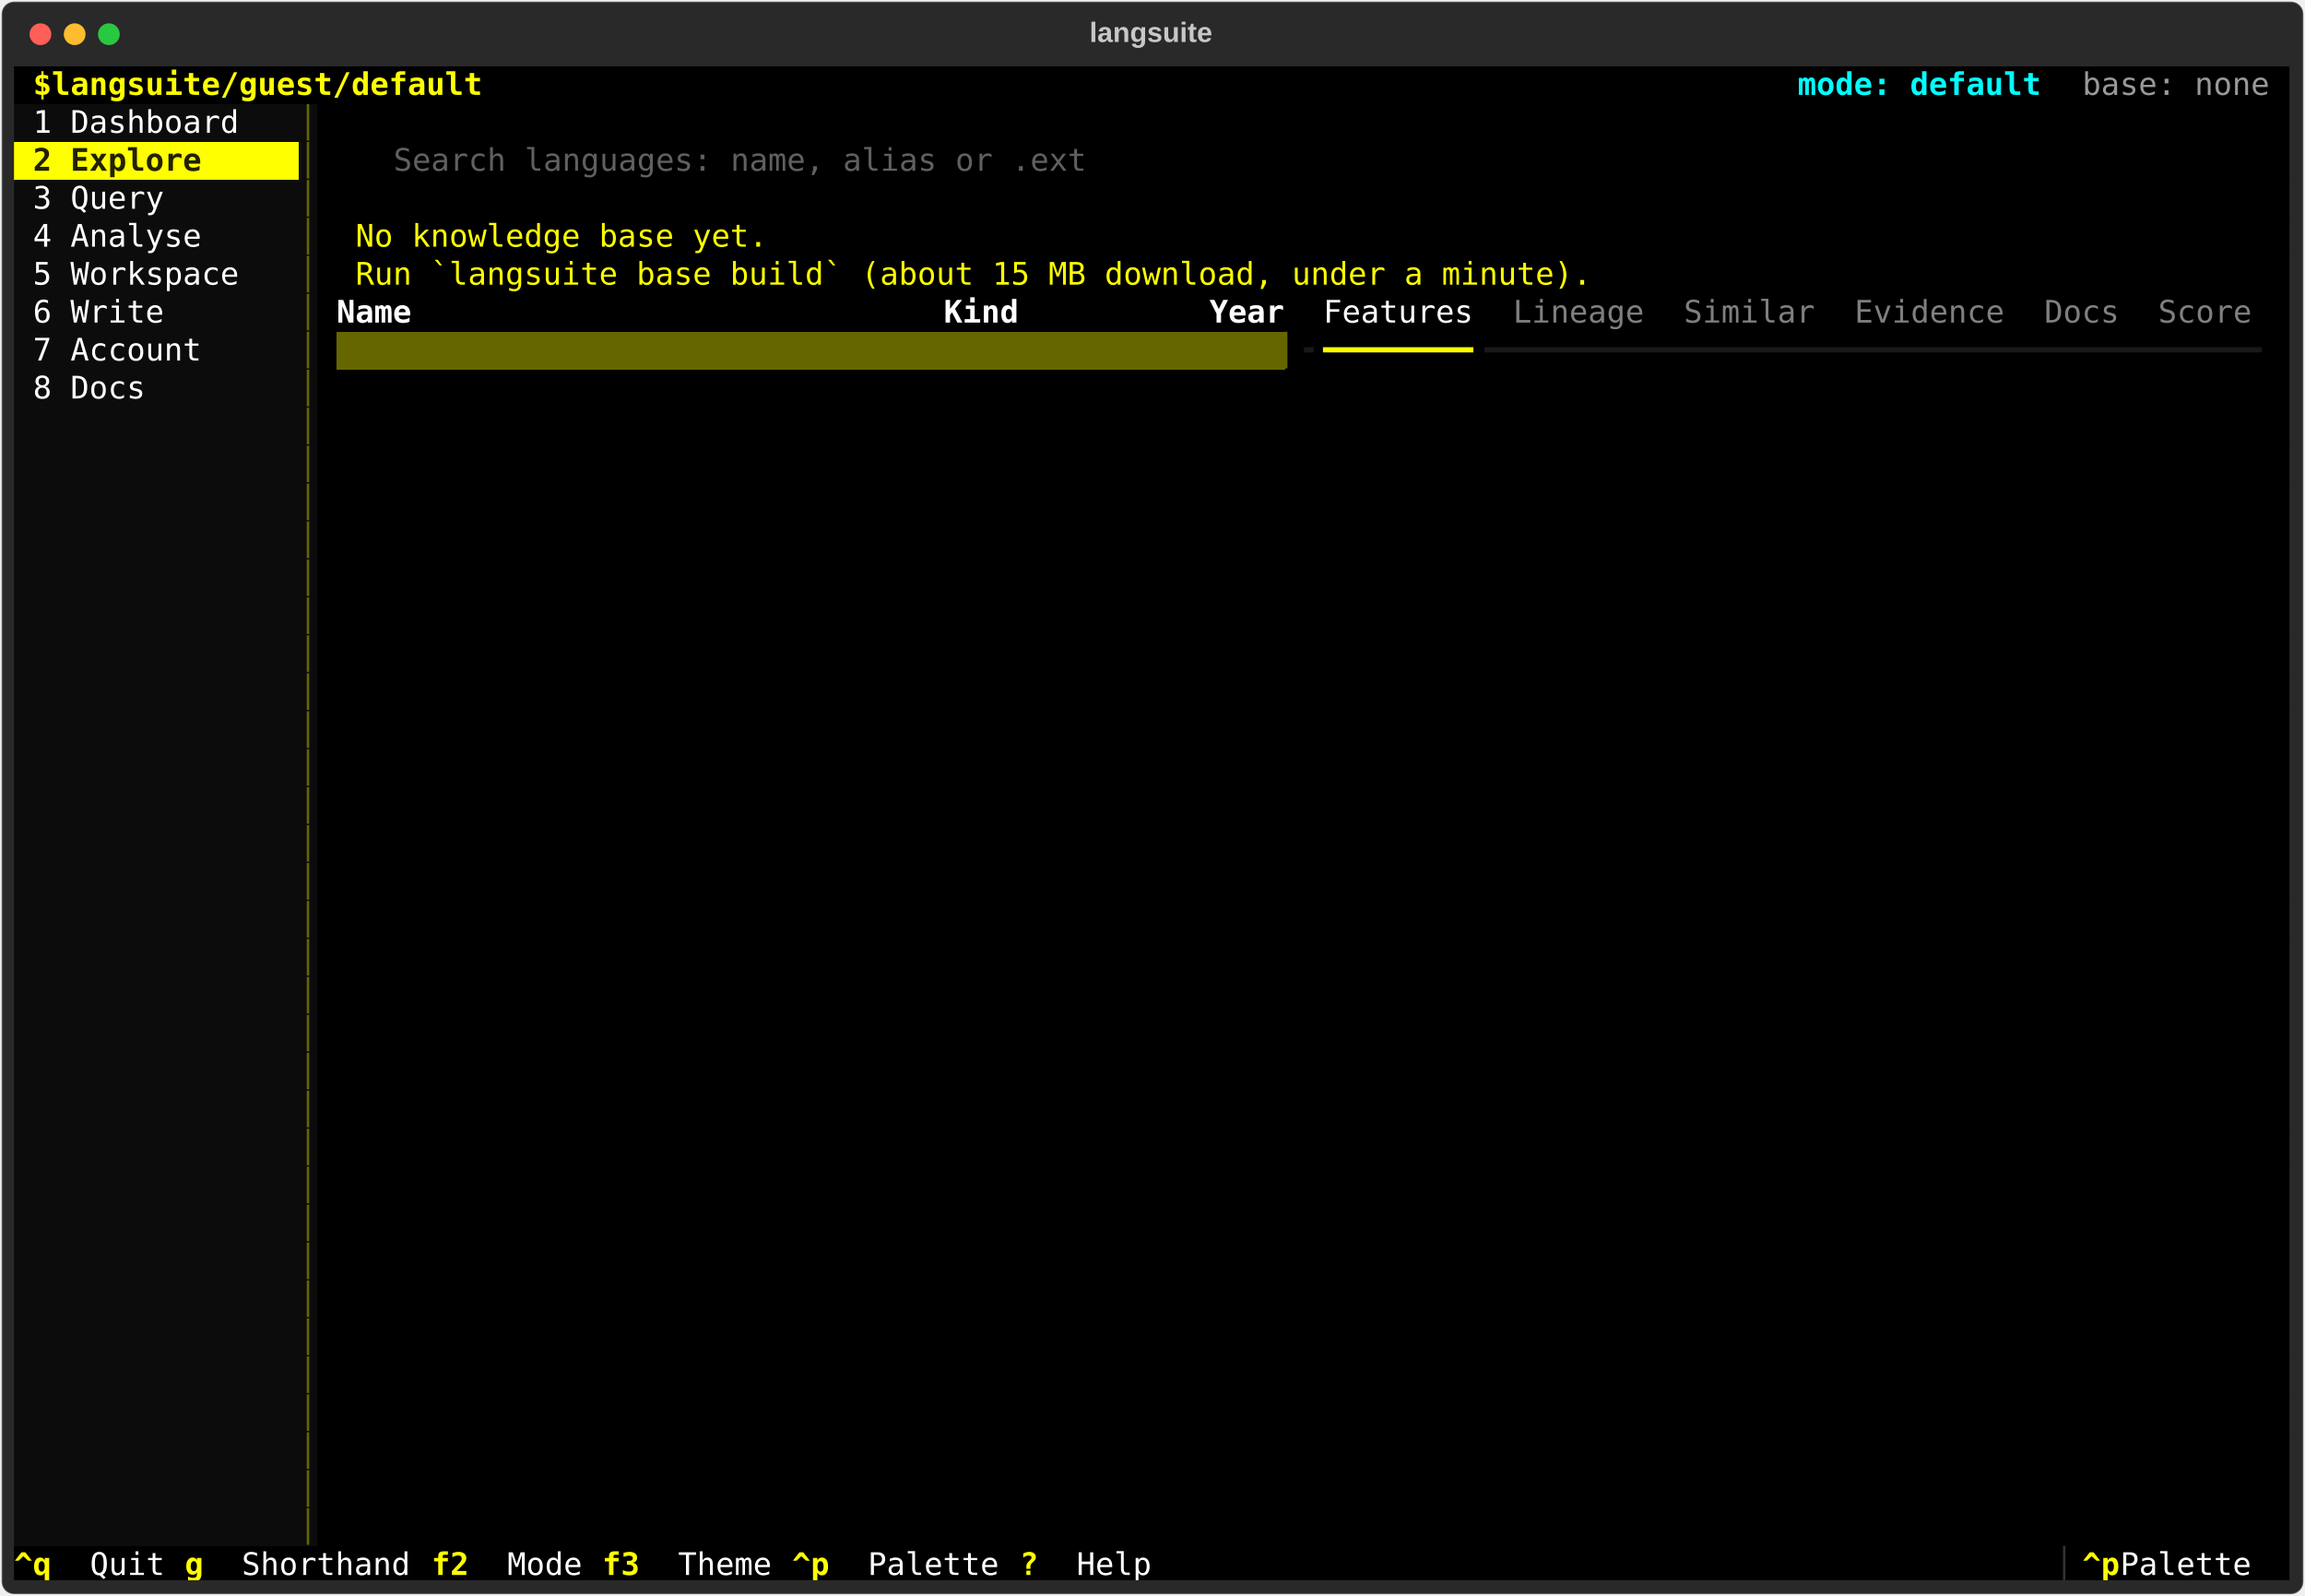
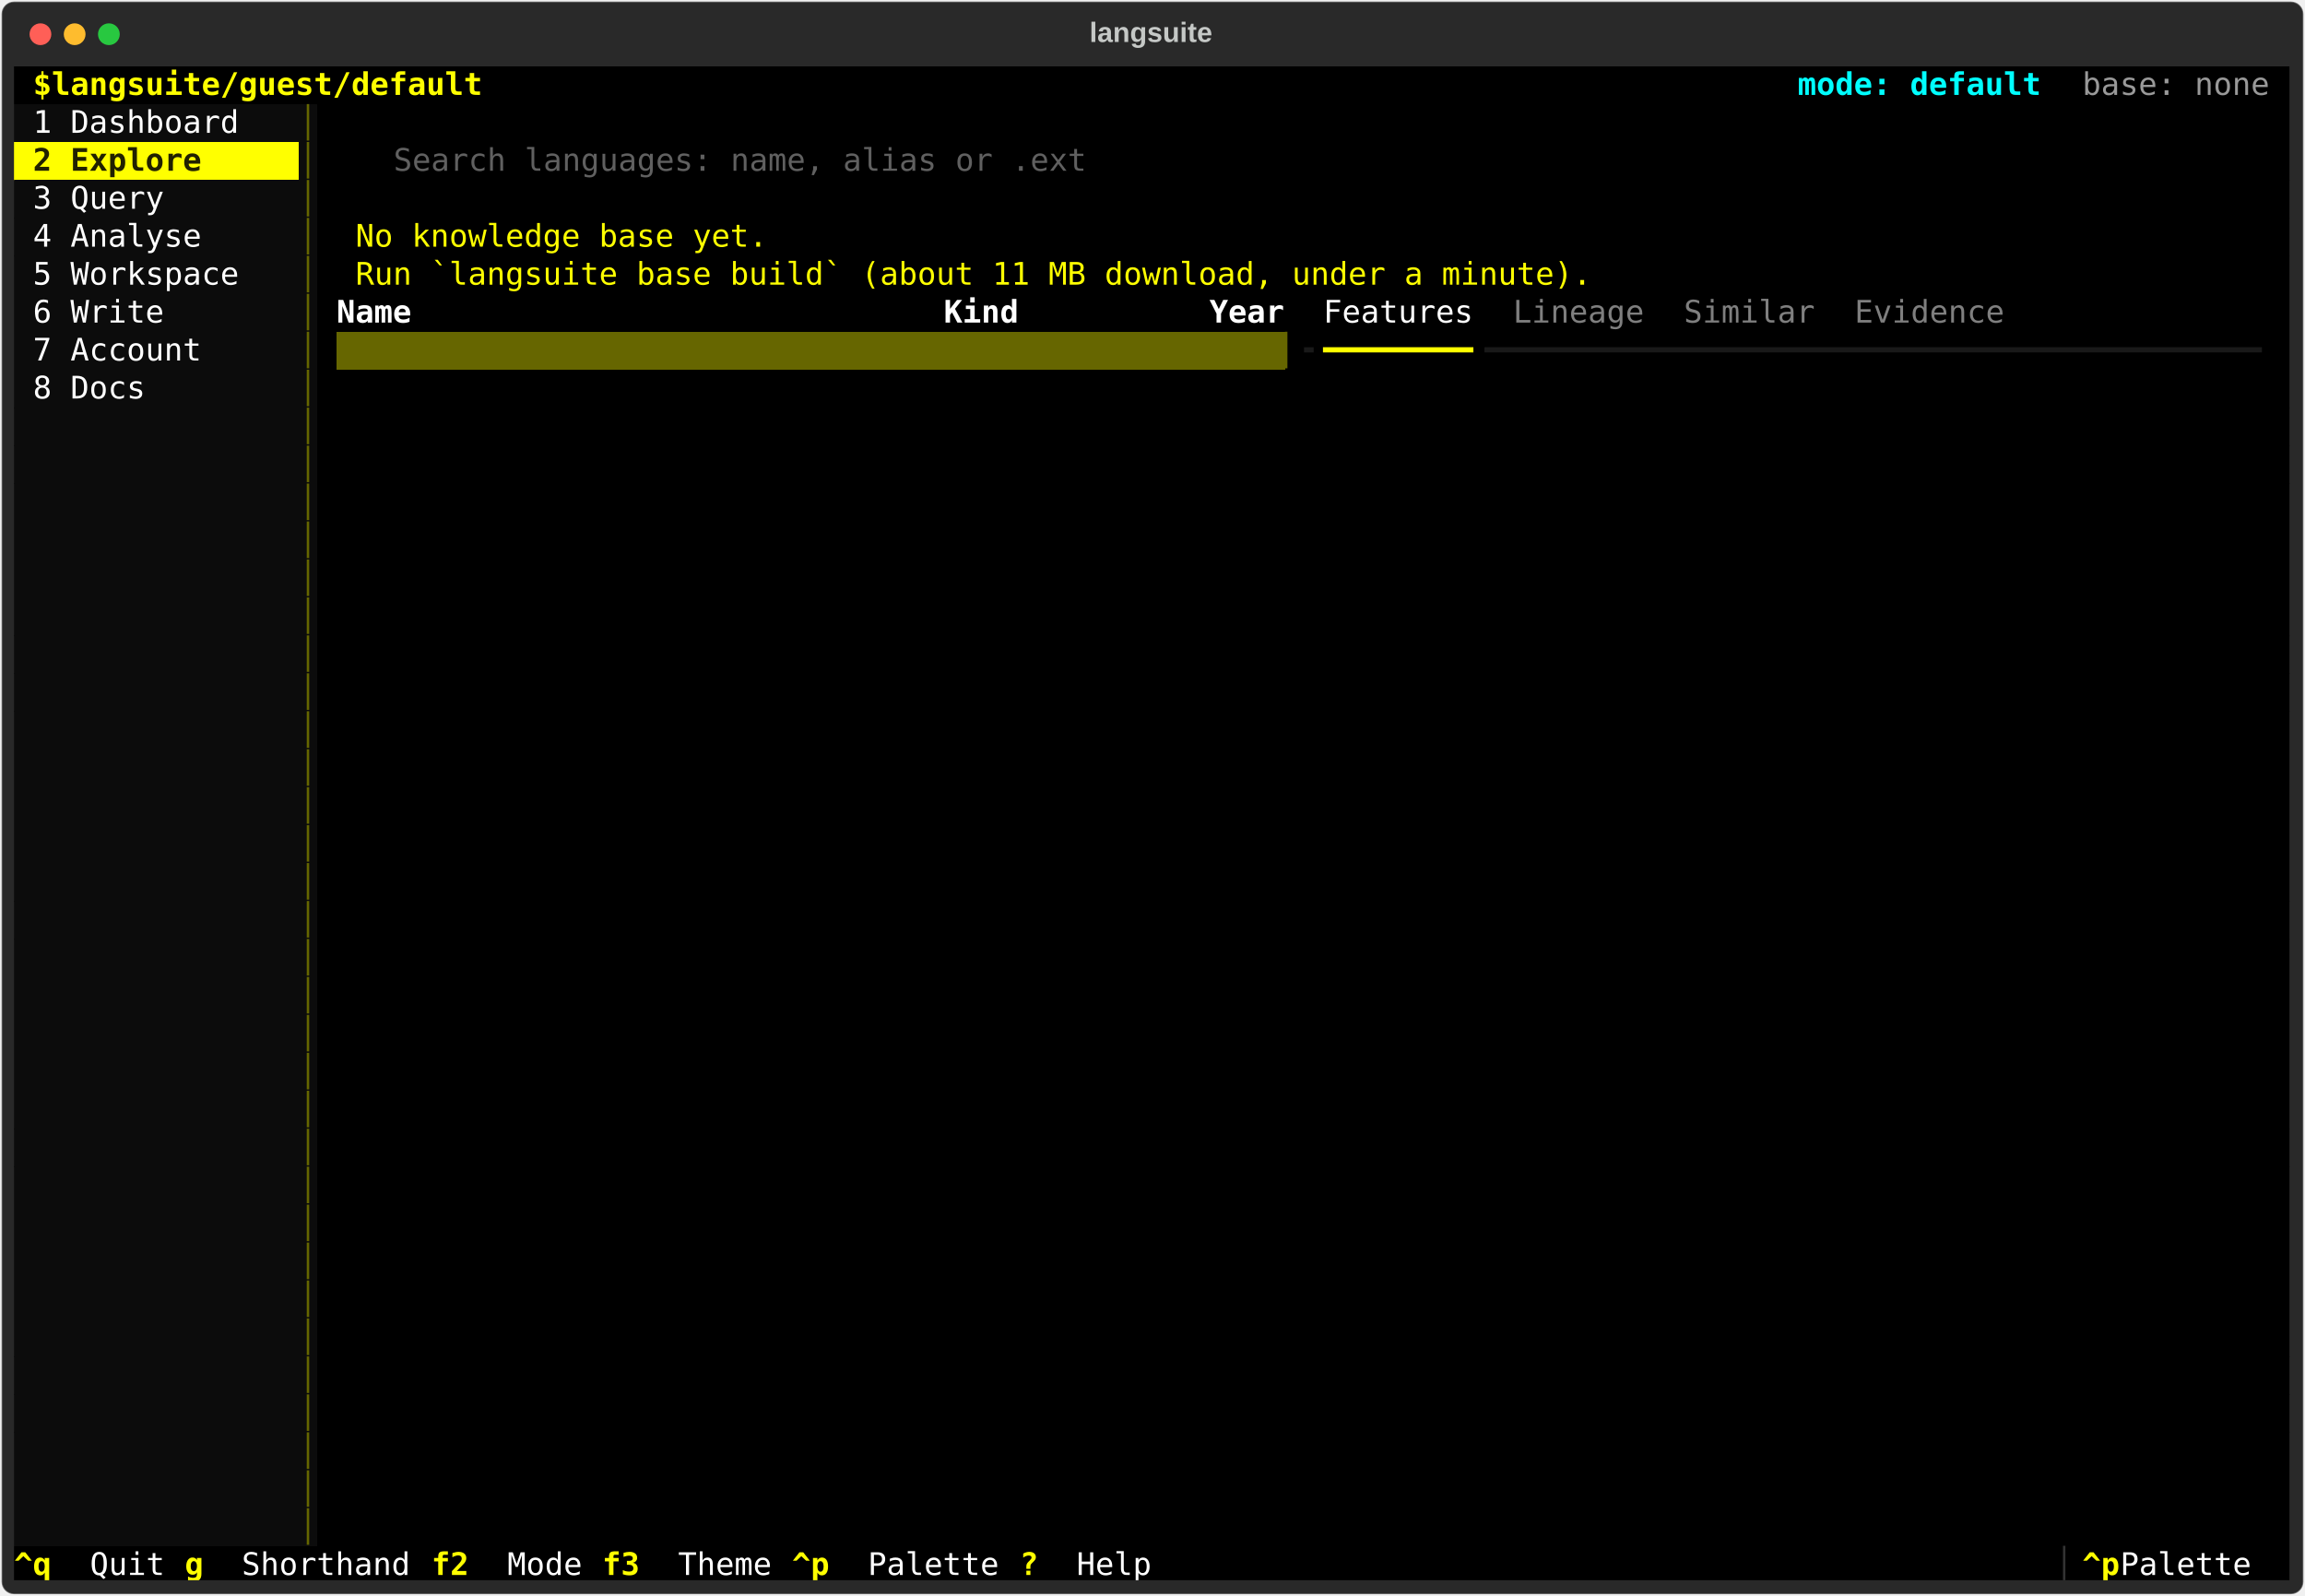
<svg xmlns="http://www.w3.org/2000/svg" class="rich-terminal" viewBox="0 0 1482 1026.0">
  <style>

    @font-face {
        font-family: "Fira Code";
        src: local("FiraCode-Regular"),
                url("https://cdnjs.cloudflare.com/ajax/libs/firacode/6.2.0/woff2/FiraCode-Regular.woff2") format("woff2"),
                url("https://cdnjs.cloudflare.com/ajax/libs/firacode/6.2.0/woff/FiraCode-Regular.woff") format("woff");
        font-style: normal;
        font-weight: 400;
    }
    @font-face {
        font-family: "Fira Code";
        src: local("FiraCode-Bold"),
                url("https://cdnjs.cloudflare.com/ajax/libs/firacode/6.2.0/woff2/FiraCode-Bold.woff2") format("woff2"),
                url("https://cdnjs.cloudflare.com/ajax/libs/firacode/6.2.0/woff/FiraCode-Bold.woff") format("woff");
        font-style: bold;
        font-weight: 700;
    }

    .terminal-matrix {
        font-family: Fira Code, monospace;
        font-size: 20px;
        line-height: 24.4px;
        font-variant-east-asian: full-width;
    }

    .terminal-title {
        font-size: 18px;
        font-weight: bold;
        font-family: arial;
    }

    .terminal-r1 { fill: #c5c8c6 }
.terminal-r2 { fill: #feff00;font-weight: bold }
.terminal-r3 { fill: #00ffff;font-weight: bold }
.terminal-r4 { fill: #999999 }
.terminal-r5 { fill: #ffffff }
.terminal-r6 { fill: #656600 }
.terminal-r7 { fill: #000000 }
.terminal-r8 { fill: #212100;font-weight: bold }
.terminal-r9 { fill: #606060 }
.terminal-r10 { fill: #feff00 }
.terminal-r11 { fill: #ffffff;font-weight: bold }
.terminal-r12 { fill: #7f7f7f }
.terminal-r13 { fill: #666600 }
.terminal-r14 { fill: #191919 }
.terminal-r15 { fill: #ffff00 }
.terminal-r16 { fill: #ffff00;font-weight: bold }
.terminal-r17 { fill: #333333 }
    </style>
  <defs>
    <clipPath id="terminal-clip-terminal">
      <rect x="0" y="0" width="1463.0" height="975.0" />
    </clipPath>
    <clipPath id="terminal-line-0">
      <rect x="0" y="1.5" width="1464" height="24.65" />
    </clipPath>
    <clipPath id="terminal-line-1">
      <rect x="0" y="25.9" width="1464" height="24.65" />
    </clipPath>
    <clipPath id="terminal-line-2">
      <rect x="0" y="50.3" width="1464" height="24.65" />
    </clipPath>
    <clipPath id="terminal-line-3">
      <rect x="0" y="74.7" width="1464" height="24.65" />
    </clipPath>
    <clipPath id="terminal-line-4">
      <rect x="0" y="99.1" width="1464" height="24.65" />
    </clipPath>
    <clipPath id="terminal-line-5">
      <rect x="0" y="123.5" width="1464" height="24.65" />
    </clipPath>
    <clipPath id="terminal-line-6">
      <rect x="0" y="147.9" width="1464" height="24.65" />
    </clipPath>
    <clipPath id="terminal-line-7">
      <rect x="0" y="172.3" width="1464" height="24.65" />
    </clipPath>
    <clipPath id="terminal-line-8">
      <rect x="0" y="196.7" width="1464" height="24.65" />
    </clipPath>
    <clipPath id="terminal-line-9">
      <rect x="0" y="221.1" width="1464" height="24.65" />
    </clipPath>
    <clipPath id="terminal-line-10">
      <rect x="0" y="245.5" width="1464" height="24.65" />
    </clipPath>
    <clipPath id="terminal-line-11">
      <rect x="0" y="269.9" width="1464" height="24.65" />
    </clipPath>
    <clipPath id="terminal-line-12">
      <rect x="0" y="294.3" width="1464" height="24.65" />
    </clipPath>
    <clipPath id="terminal-line-13">
      <rect x="0" y="318.7" width="1464" height="24.65" />
    </clipPath>
    <clipPath id="terminal-line-14">
      <rect x="0" y="343.1" width="1464" height="24.65" />
    </clipPath>
    <clipPath id="terminal-line-15">
      <rect x="0" y="367.5" width="1464" height="24.65" />
    </clipPath>
    <clipPath id="terminal-line-16">
      <rect x="0" y="391.9" width="1464" height="24.65" />
    </clipPath>
    <clipPath id="terminal-line-17">
      <rect x="0" y="416.3" width="1464" height="24.65" />
    </clipPath>
    <clipPath id="terminal-line-18">
      <rect x="0" y="440.7" width="1464" height="24.65" />
    </clipPath>
    <clipPath id="terminal-line-19">
      <rect x="0" y="465.1" width="1464" height="24.65" />
    </clipPath>
    <clipPath id="terminal-line-20">
      <rect x="0" y="489.5" width="1464" height="24.65" />
    </clipPath>
    <clipPath id="terminal-line-21">
      <rect x="0" y="513.9" width="1464" height="24.65" />
    </clipPath>
    <clipPath id="terminal-line-22">
      <rect x="0" y="538.3" width="1464" height="24.65" />
    </clipPath>
    <clipPath id="terminal-line-23">
      <rect x="0" y="562.7" width="1464" height="24.65" />
    </clipPath>
    <clipPath id="terminal-line-24">
      <rect x="0" y="587.1" width="1464" height="24.65" />
    </clipPath>
    <clipPath id="terminal-line-25">
      <rect x="0" y="611.5" width="1464" height="24.65" />
    </clipPath>
    <clipPath id="terminal-line-26">
      <rect x="0" y="635.9" width="1464" height="24.65" />
    </clipPath>
    <clipPath id="terminal-line-27">
      <rect x="0" y="660.3" width="1464" height="24.65" />
    </clipPath>
    <clipPath id="terminal-line-28">
      <rect x="0" y="684.7" width="1464" height="24.65" />
    </clipPath>
    <clipPath id="terminal-line-29">
      <rect x="0" y="709.1" width="1464" height="24.65" />
    </clipPath>
    <clipPath id="terminal-line-30">
      <rect x="0" y="733.5" width="1464" height="24.65" />
    </clipPath>
    <clipPath id="terminal-line-31">
      <rect x="0" y="757.9" width="1464" height="24.65" />
    </clipPath>
    <clipPath id="terminal-line-32">
      <rect x="0" y="782.3" width="1464" height="24.65" />
    </clipPath>
    <clipPath id="terminal-line-33">
      <rect x="0" y="806.7" width="1464" height="24.65" />
    </clipPath>
    <clipPath id="terminal-line-34">
      <rect x="0" y="831.1" width="1464" height="24.65" />
    </clipPath>
    <clipPath id="terminal-line-35">
      <rect x="0" y="855.5" width="1464" height="24.65" />
    </clipPath>
    <clipPath id="terminal-line-36">
      <rect x="0" y="879.9" width="1464" height="24.65" />
    </clipPath>
    <clipPath id="terminal-line-37">
      <rect x="0" y="904.3" width="1464" height="24.65" />
    </clipPath>
    <clipPath id="terminal-line-38">
      <rect x="0" y="928.7" width="1464" height="24.65" />
    </clipPath>
  </defs>
  <rect fill="#292929" stroke="rgba(255,255,255,0.35)" stroke-width="1" x="1" y="1" width="1480" height="1024" rx="8" />
  <text class="terminal-title" fill="#c5c8c6" text-anchor="middle" x="740" y="27">langsuite</text>
  <g transform="translate(26,22)">
    <circle cx="0" cy="0" r="7" fill="#ff5f57" />
    <circle cx="22" cy="0" r="7" fill="#febc2e" />
    <circle cx="44" cy="0" r="7" fill="#28c840" />
  </g>
  <g transform="translate(9, 41)" clip-path="url(#terminal-clip-terminal)">
    <rect fill="#000000" x="0" y="1.5" width="12.2" height="24.65" shape-rendering="crispEdges" />
    <rect fill="#000000" x="12.2" y="1.5" width="292.8" height="24.65" shape-rendering="crispEdges" />
    <rect fill="#000000" x="305" y="1.5" width="841.8" height="24.65" shape-rendering="crispEdges" />
    <rect fill="#000000" x="1146.8" y="1.5" width="158.6" height="24.65" shape-rendering="crispEdges" />
    <rect fill="#000000" x="1305.4" y="1.5" width="24.4" height="24.65" shape-rendering="crispEdges" />
    <rect fill="#000000" x="1329.8" y="1.5" width="122" height="24.65" shape-rendering="crispEdges" />
    <rect fill="#000000" x="1451.8" y="1.5" width="12.2" height="24.65" shape-rendering="crispEdges" />
    <rect fill="#0c0c0c" x="0" y="25.9" width="12.2" height="24.65" shape-rendering="crispEdges" />
    <rect fill="#0c0c0c" x="12.2" y="25.9" width="134.2" height="24.65" shape-rendering="crispEdges" />
    <rect fill="#0c0c0c" x="146.4" y="25.9" width="36.6" height="24.65" shape-rendering="crispEdges" />
    <rect fill="#0c0c0c" x="183" y="25.9" width="12.2" height="24.65" shape-rendering="crispEdges" />
    <rect fill="#000000" x="195.2" y="25.9" width="12.2" height="24.65" shape-rendering="crispEdges" />
    <rect fill="#000000" x="207.4" y="25.9" width="12.2" height="24.65" shape-rendering="crispEdges" />
    <rect fill="#000000" x="219.6" y="25.9" width="1232.2" height="24.65" shape-rendering="crispEdges" />
    <rect fill="#000000" x="1451.8" y="25.9" width="12.2" height="24.65" shape-rendering="crispEdges" />
    <rect fill="#ffff00" x="0" y="50.3" width="12.2" height="24.65" shape-rendering="crispEdges" />
    <rect fill="#ffff00" x="12.2" y="50.3" width="109.8" height="24.65" shape-rendering="crispEdges" />
    <rect fill="#ffff00" x="122" y="50.3" width="61" height="24.65" shape-rendering="crispEdges" />
    <rect fill="#0c0c0c" x="183" y="50.3" width="12.2" height="24.65" shape-rendering="crispEdges" />
    <rect fill="#000000" x="195.2" y="50.3" width="12.2" height="24.65" shape-rendering="crispEdges" />
    <rect fill="#000000" x="207.4" y="50.3" width="12.2" height="24.65" shape-rendering="crispEdges" />
    <rect fill="#000000" x="219.6" y="50.3" width="24.4" height="24.65" shape-rendering="crispEdges" />
    <rect fill="#000000" x="244" y="50.3" width="451.4" height="24.65" shape-rendering="crispEdges" />
    <rect fill="#000000" x="695.4" y="50.3" width="719.8" height="24.65" shape-rendering="crispEdges" />
    <rect fill="#000000" x="1415.2" y="50.3" width="24.4" height="24.65" shape-rendering="crispEdges" />
    <rect fill="#000000" x="1439.6" y="50.3" width="12.2" height="24.65" shape-rendering="crispEdges" />
    <rect fill="#000000" x="1451.8" y="50.3" width="12.2" height="24.65" shape-rendering="crispEdges" />
    <rect fill="#0c0c0c" x="0" y="74.7" width="12.2" height="24.65" shape-rendering="crispEdges" />
    <rect fill="#0c0c0c" x="12.2" y="74.7" width="85.4" height="24.65" shape-rendering="crispEdges" />
    <rect fill="#0c0c0c" x="97.6" y="74.7" width="85.4" height="24.65" shape-rendering="crispEdges" />
    <rect fill="#0c0c0c" x="183" y="74.7" width="12.2" height="24.65" shape-rendering="crispEdges" />
    <rect fill="#000000" x="195.2" y="74.7" width="12.2" height="24.65" shape-rendering="crispEdges" />
    <rect fill="#000000" x="207.4" y="74.7" width="12.2" height="24.65" shape-rendering="crispEdges" />
    <rect fill="#000000" x="219.6" y="74.7" width="1232.2" height="24.65" shape-rendering="crispEdges" />
    <rect fill="#000000" x="1451.8" y="74.7" width="12.2" height="24.65" shape-rendering="crispEdges" />
    <rect fill="#0c0c0c" x="0" y="99.1" width="12.2" height="24.65" shape-rendering="crispEdges" />
    <rect fill="#0c0c0c" x="12.2" y="99.1" width="109.8" height="24.65" shape-rendering="crispEdges" />
    <rect fill="#0c0c0c" x="122" y="99.1" width="61" height="24.65" shape-rendering="crispEdges" />
    <rect fill="#0c0c0c" x="183" y="99.1" width="12.2" height="24.65" shape-rendering="crispEdges" />
    <rect fill="#000000" x="195.2" y="99.1" width="24.4" height="24.65" shape-rendering="crispEdges" />
    <rect fill="#000000" x="219.6" y="99.1" width="268.4" height="24.65" shape-rendering="crispEdges" />
    <rect fill="#000000" x="488" y="99.1" width="976" height="24.65" shape-rendering="crispEdges" />
    <rect fill="#0c0c0c" x="0" y="123.5" width="12.2" height="24.65" shape-rendering="crispEdges" />
    <rect fill="#0c0c0c" x="12.2" y="123.5" width="134.2" height="24.65" shape-rendering="crispEdges" />
    <rect fill="#0c0c0c" x="146.4" y="123.5" width="36.6" height="24.65" shape-rendering="crispEdges" />
    <rect fill="#0c0c0c" x="183" y="123.5" width="12.2" height="24.65" shape-rendering="crispEdges" />
    <rect fill="#000000" x="195.2" y="123.5" width="24.4" height="24.65" shape-rendering="crispEdges" />
    <rect fill="#000000" x="219.6" y="123.5" width="805.2" height="24.65" shape-rendering="crispEdges" />
    <rect fill="#000000" x="1024.8" y="123.5" width="439.2" height="24.65" shape-rendering="crispEdges" />
    <rect fill="#0c0c0c" x="0" y="147.9" width="12.2" height="24.65" shape-rendering="crispEdges" />
    <rect fill="#0c0c0c" x="12.2" y="147.9" width="85.4" height="24.65" shape-rendering="crispEdges" />
    <rect fill="#0c0c0c" x="97.6" y="147.9" width="85.4" height="24.65" shape-rendering="crispEdges" />
    <rect fill="#0c0c0c" x="183" y="147.9" width="12.2" height="24.65" shape-rendering="crispEdges" />
    <rect fill="#000000" x="195.2" y="147.9" width="12.2" height="24.65" shape-rendering="crispEdges" />
    <rect fill="#000000" x="207.4" y="147.9" width="390.4" height="24.65" shape-rendering="crispEdges" />
    <rect fill="#000000" x="597.8" y="147.9" width="170.8" height="24.65" shape-rendering="crispEdges" />
    <rect fill="#000000" x="768.6" y="147.9" width="61" height="24.65" shape-rendering="crispEdges" />
    <rect fill="#000000" x="829.6" y="147.9" width="12.2" height="24.65" shape-rendering="crispEdges" />
    <rect fill="#000000" x="841.8" y="147.9" width="97.6" height="24.65" shape-rendering="crispEdges" />
    <rect fill="#000000" x="939.4" y="147.9" width="24.4" height="24.65" shape-rendering="crispEdges" />
    <rect fill="#000000" x="963.8" y="147.9" width="85.4" height="24.65" shape-rendering="crispEdges" />
    <rect fill="#000000" x="1049.2" y="147.9" width="24.4" height="24.65" shape-rendering="crispEdges" />
    <rect fill="#000000" x="1073.6" y="147.9" width="85.4" height="24.65" shape-rendering="crispEdges" />
    <rect fill="#000000" x="1159" y="147.9" width="24.4" height="24.65" shape-rendering="crispEdges" />
    <rect fill="#000000" x="1183.4" y="147.9" width="97.6" height="24.65" shape-rendering="crispEdges" />
-     <rect fill="#000000" x="1281" y="147.9" width="24.4" height="24.65" shape-rendering="crispEdges" />
-     <rect fill="#000000" x="1305.4" y="147.9" width="48.8" height="24.65" shape-rendering="crispEdges" />
-     <rect fill="#000000" x="1354.2" y="147.9" width="24.4" height="24.65" shape-rendering="crispEdges" />
-     <rect fill="#000000" x="1378.6" y="147.9" width="61" height="24.65" shape-rendering="crispEdges" />
-     <rect fill="#000000" x="1439.6" y="147.9" width="24.4" height="24.65" shape-rendering="crispEdges" />
+     <rect fill="#000000" x="1281" y="147.9" width="183" height="24.65" shape-rendering="crispEdges" />
    <rect fill="#0c0c0c" x="0" y="172.3" width="12.2" height="24.65" shape-rendering="crispEdges" />
    <rect fill="#0c0c0c" x="12.2" y="172.3" width="109.8" height="24.65" shape-rendering="crispEdges" />
    <rect fill="#0c0c0c" x="122" y="172.3" width="61" height="24.65" shape-rendering="crispEdges" />
    <rect fill="#0c0c0c" x="183" y="172.3" width="12.2" height="24.65" shape-rendering="crispEdges" />
    <rect fill="#000000" x="195.2" y="172.3" width="12.2" height="24.65" shape-rendering="crispEdges" />
    <rect fill="#666600" x="207.4" y="172.3" width="610" height="24.65" shape-rendering="crispEdges" />
    <rect fill="#000000" x="817.4" y="172.3" width="12.2" height="24.65" shape-rendering="crispEdges" />
    <rect fill="#000000" x="829.6" y="172.3" width="12.2" height="24.65" shape-rendering="crispEdges" />
    <rect fill="#000000" x="841.8" y="172.3" width="97.6" height="24.65" shape-rendering="crispEdges" />
    <rect fill="#000000" x="939.4" y="172.3" width="512.4" height="24.65" shape-rendering="crispEdges" />
    <rect fill="#000000" x="1451.8" y="172.3" width="12.2" height="24.65" shape-rendering="crispEdges" />
    <rect fill="#0c0c0c" x="0" y="196.7" width="12.2" height="24.65" shape-rendering="crispEdges" />
    <rect fill="#0c0c0c" x="12.2" y="196.7" width="73.2" height="24.65" shape-rendering="crispEdges" />
    <rect fill="#0c0c0c" x="85.4" y="196.7" width="97.6" height="24.65" shape-rendering="crispEdges" />
    <rect fill="#0c0c0c" x="183" y="196.7" width="12.2" height="24.65" shape-rendering="crispEdges" />
    <rect fill="#000000" x="195.2" y="196.7" width="646.6" height="24.65" shape-rendering="crispEdges" />
    <rect fill="#000000" x="841.8" y="196.7" width="0" height="24.65" shape-rendering="crispEdges" />
    <rect fill="#000000" x="841.8" y="196.7" width="622.2" height="24.65" shape-rendering="crispEdges" />
    <rect fill="#0c0c0c" x="0" y="221.1" width="183" height="24.65" shape-rendering="crispEdges" />
    <rect fill="#0c0c0c" x="183" y="221.1" width="12.2" height="24.65" shape-rendering="crispEdges" />
    <rect fill="#000000" x="195.2" y="221.1" width="1268.8" height="24.65" shape-rendering="crispEdges" />
    <rect fill="#0c0c0c" x="0" y="245.5" width="183" height="24.65" shape-rendering="crispEdges" />
    <rect fill="#0c0c0c" x="183" y="245.5" width="12.2" height="24.65" shape-rendering="crispEdges" />
    <rect fill="#000000" x="195.2" y="245.5" width="1268.8" height="24.65" shape-rendering="crispEdges" />
    <rect fill="#0c0c0c" x="0" y="269.9" width="183" height="24.65" shape-rendering="crispEdges" />
    <rect fill="#0c0c0c" x="183" y="269.9" width="12.2" height="24.65" shape-rendering="crispEdges" />
    <rect fill="#000000" x="195.2" y="269.9" width="1268.8" height="24.65" shape-rendering="crispEdges" />
    <rect fill="#0c0c0c" x="0" y="294.3" width="183" height="24.65" shape-rendering="crispEdges" />
    <rect fill="#0c0c0c" x="183" y="294.3" width="12.2" height="24.65" shape-rendering="crispEdges" />
    <rect fill="#000000" x="195.2" y="294.3" width="1268.8" height="24.65" shape-rendering="crispEdges" />
    <rect fill="#0c0c0c" x="0" y="318.7" width="183" height="24.65" shape-rendering="crispEdges" />
    <rect fill="#0c0c0c" x="183" y="318.7" width="12.2" height="24.65" shape-rendering="crispEdges" />
    <rect fill="#000000" x="195.2" y="318.7" width="1268.8" height="24.65" shape-rendering="crispEdges" />
    <rect fill="#0c0c0c" x="0" y="343.1" width="183" height="24.65" shape-rendering="crispEdges" />
    <rect fill="#0c0c0c" x="183" y="343.1" width="12.2" height="24.65" shape-rendering="crispEdges" />
    <rect fill="#000000" x="195.2" y="343.1" width="1268.8" height="24.65" shape-rendering="crispEdges" />
    <rect fill="#0c0c0c" x="0" y="367.5" width="183" height="24.65" shape-rendering="crispEdges" />
    <rect fill="#0c0c0c" x="183" y="367.5" width="12.2" height="24.65" shape-rendering="crispEdges" />
    <rect fill="#000000" x="195.2" y="367.5" width="1268.8" height="24.65" shape-rendering="crispEdges" />
    <rect fill="#0c0c0c" x="0" y="391.9" width="183" height="24.65" shape-rendering="crispEdges" />
    <rect fill="#0c0c0c" x="183" y="391.9" width="12.2" height="24.65" shape-rendering="crispEdges" />
    <rect fill="#000000" x="195.2" y="391.9" width="1268.8" height="24.65" shape-rendering="crispEdges" />
    <rect fill="#0c0c0c" x="0" y="416.3" width="183" height="24.65" shape-rendering="crispEdges" />
    <rect fill="#0c0c0c" x="183" y="416.3" width="12.2" height="24.65" shape-rendering="crispEdges" />
    <rect fill="#000000" x="195.2" y="416.3" width="1268.8" height="24.65" shape-rendering="crispEdges" />
    <rect fill="#0c0c0c" x="0" y="440.7" width="183" height="24.65" shape-rendering="crispEdges" />
    <rect fill="#0c0c0c" x="183" y="440.7" width="12.2" height="24.65" shape-rendering="crispEdges" />
    <rect fill="#000000" x="195.2" y="440.7" width="1268.8" height="24.65" shape-rendering="crispEdges" />
    <rect fill="#0c0c0c" x="0" y="465.1" width="183" height="24.65" shape-rendering="crispEdges" />
    <rect fill="#0c0c0c" x="183" y="465.1" width="12.2" height="24.65" shape-rendering="crispEdges" />
    <rect fill="#000000" x="195.2" y="465.1" width="1268.8" height="24.65" shape-rendering="crispEdges" />
    <rect fill="#0c0c0c" x="0" y="489.5" width="183" height="24.65" shape-rendering="crispEdges" />
    <rect fill="#0c0c0c" x="183" y="489.5" width="12.2" height="24.65" shape-rendering="crispEdges" />
    <rect fill="#000000" x="195.2" y="489.5" width="1268.8" height="24.65" shape-rendering="crispEdges" />
    <rect fill="#0c0c0c" x="0" y="513.9" width="183" height="24.65" shape-rendering="crispEdges" />
    <rect fill="#0c0c0c" x="183" y="513.9" width="12.2" height="24.65" shape-rendering="crispEdges" />
    <rect fill="#000000" x="195.2" y="513.9" width="1268.8" height="24.65" shape-rendering="crispEdges" />
    <rect fill="#0c0c0c" x="0" y="538.3" width="183" height="24.65" shape-rendering="crispEdges" />
    <rect fill="#0c0c0c" x="183" y="538.3" width="12.2" height="24.65" shape-rendering="crispEdges" />
    <rect fill="#000000" x="195.2" y="538.3" width="1268.8" height="24.65" shape-rendering="crispEdges" />
    <rect fill="#0c0c0c" x="0" y="562.7" width="183" height="24.65" shape-rendering="crispEdges" />
    <rect fill="#0c0c0c" x="183" y="562.7" width="12.2" height="24.65" shape-rendering="crispEdges" />
    <rect fill="#000000" x="195.2" y="562.7" width="1268.8" height="24.65" shape-rendering="crispEdges" />
    <rect fill="#0c0c0c" x="0" y="587.1" width="183" height="24.65" shape-rendering="crispEdges" />
    <rect fill="#0c0c0c" x="183" y="587.1" width="12.2" height="24.65" shape-rendering="crispEdges" />
    <rect fill="#000000" x="195.2" y="587.1" width="1268.8" height="24.65" shape-rendering="crispEdges" />
    <rect fill="#0c0c0c" x="0" y="611.5" width="183" height="24.65" shape-rendering="crispEdges" />
    <rect fill="#0c0c0c" x="183" y="611.5" width="12.2" height="24.65" shape-rendering="crispEdges" />
    <rect fill="#000000" x="195.2" y="611.5" width="1268.8" height="24.65" shape-rendering="crispEdges" />
    <rect fill="#0c0c0c" x="0" y="635.9" width="183" height="24.65" shape-rendering="crispEdges" />
    <rect fill="#0c0c0c" x="183" y="635.9" width="12.2" height="24.65" shape-rendering="crispEdges" />
    <rect fill="#000000" x="195.2" y="635.9" width="1268.8" height="24.65" shape-rendering="crispEdges" />
    <rect fill="#0c0c0c" x="0" y="660.3" width="183" height="24.65" shape-rendering="crispEdges" />
    <rect fill="#0c0c0c" x="183" y="660.3" width="12.2" height="24.65" shape-rendering="crispEdges" />
    <rect fill="#000000" x="195.2" y="660.3" width="1268.8" height="24.65" shape-rendering="crispEdges" />
    <rect fill="#0c0c0c" x="0" y="684.7" width="183" height="24.65" shape-rendering="crispEdges" />
    <rect fill="#0c0c0c" x="183" y="684.7" width="12.2" height="24.65" shape-rendering="crispEdges" />
    <rect fill="#000000" x="195.2" y="684.7" width="1268.8" height="24.65" shape-rendering="crispEdges" />
    <rect fill="#0c0c0c" x="0" y="709.1" width="183" height="24.65" shape-rendering="crispEdges" />
    <rect fill="#0c0c0c" x="183" y="709.1" width="12.2" height="24.65" shape-rendering="crispEdges" />
    <rect fill="#000000" x="195.2" y="709.1" width="1268.8" height="24.65" shape-rendering="crispEdges" />
    <rect fill="#0c0c0c" x="0" y="733.5" width="183" height="24.65" shape-rendering="crispEdges" />
    <rect fill="#0c0c0c" x="183" y="733.5" width="12.2" height="24.65" shape-rendering="crispEdges" />
    <rect fill="#000000" x="195.2" y="733.5" width="1268.8" height="24.65" shape-rendering="crispEdges" />
    <rect fill="#0c0c0c" x="0" y="757.9" width="183" height="24.65" shape-rendering="crispEdges" />
    <rect fill="#0c0c0c" x="183" y="757.9" width="12.2" height="24.65" shape-rendering="crispEdges" />
    <rect fill="#000000" x="195.2" y="757.9" width="1268.8" height="24.65" shape-rendering="crispEdges" />
    <rect fill="#0c0c0c" x="0" y="782.3" width="183" height="24.65" shape-rendering="crispEdges" />
    <rect fill="#0c0c0c" x="183" y="782.3" width="12.2" height="24.65" shape-rendering="crispEdges" />
    <rect fill="#000000" x="195.2" y="782.3" width="1268.8" height="24.65" shape-rendering="crispEdges" />
    <rect fill="#0c0c0c" x="0" y="806.7" width="183" height="24.65" shape-rendering="crispEdges" />
    <rect fill="#0c0c0c" x="183" y="806.7" width="12.2" height="24.65" shape-rendering="crispEdges" />
    <rect fill="#000000" x="195.2" y="806.7" width="1268.8" height="24.65" shape-rendering="crispEdges" />
    <rect fill="#0c0c0c" x="0" y="831.1" width="183" height="24.65" shape-rendering="crispEdges" />
    <rect fill="#0c0c0c" x="183" y="831.1" width="12.2" height="24.65" shape-rendering="crispEdges" />
    <rect fill="#000000" x="195.2" y="831.1" width="1268.8" height="24.65" shape-rendering="crispEdges" />
    <rect fill="#0c0c0c" x="0" y="855.5" width="183" height="24.65" shape-rendering="crispEdges" />
    <rect fill="#0c0c0c" x="183" y="855.5" width="12.2" height="24.65" shape-rendering="crispEdges" />
    <rect fill="#000000" x="195.2" y="855.5" width="1268.8" height="24.65" shape-rendering="crispEdges" />
    <rect fill="#0c0c0c" x="0" y="879.9" width="183" height="24.65" shape-rendering="crispEdges" />
    <rect fill="#0c0c0c" x="183" y="879.9" width="12.2" height="24.65" shape-rendering="crispEdges" />
    <rect fill="#000000" x="195.2" y="879.9" width="1268.8" height="24.65" shape-rendering="crispEdges" />
    <rect fill="#0c0c0c" x="0" y="904.3" width="183" height="24.65" shape-rendering="crispEdges" />
    <rect fill="#0c0c0c" x="183" y="904.3" width="12.2" height="24.65" shape-rendering="crispEdges" />
    <rect fill="#000000" x="195.2" y="904.3" width="1268.8" height="24.65" shape-rendering="crispEdges" />
    <rect fill="#0c0c0c" x="0" y="928.7" width="183" height="24.65" shape-rendering="crispEdges" />
    <rect fill="#0c0c0c" x="183" y="928.7" width="12.2" height="24.65" shape-rendering="crispEdges" />
    <rect fill="#000000" x="195.2" y="928.7" width="1268.8" height="24.65" shape-rendering="crispEdges" />
    <rect fill="#000000" x="0" y="953.1" width="48.8" height="24.65" shape-rendering="crispEdges" />
    <rect fill="#000000" x="48.8" y="953.1" width="61" height="24.65" shape-rendering="crispEdges" />
    <rect fill="#000000" x="109.8" y="953.1" width="36.6" height="24.65" shape-rendering="crispEdges" />
    <rect fill="#000000" x="146.4" y="953.1" width="122" height="24.65" shape-rendering="crispEdges" />
    <rect fill="#000000" x="268.4" y="953.1" width="48.8" height="24.65" shape-rendering="crispEdges" />
    <rect fill="#000000" x="317.2" y="953.1" width="61" height="24.65" shape-rendering="crispEdges" />
    <rect fill="#000000" x="378.2" y="953.1" width="48.8" height="24.65" shape-rendering="crispEdges" />
    <rect fill="#000000" x="427" y="953.1" width="73.2" height="24.65" shape-rendering="crispEdges" />
    <rect fill="#000000" x="500.2" y="953.1" width="48.8" height="24.65" shape-rendering="crispEdges" />
    <rect fill="#000000" x="549" y="953.1" width="97.6" height="24.65" shape-rendering="crispEdges" />
    <rect fill="#000000" x="646.6" y="953.1" width="36.6" height="24.65" shape-rendering="crispEdges" />
    <rect fill="#000000" x="683.2" y="953.1" width="61" height="24.65" shape-rendering="crispEdges" />
    <rect fill="#000000" x="744.2" y="953.1" width="573.4" height="24.65" shape-rendering="crispEdges" />
    <rect fill="#000000" x="1317.6" y="953.1" width="12.2" height="24.65" shape-rendering="crispEdges" />
    <rect fill="#000000" x="1329.8" y="953.1" width="24.4" height="24.65" shape-rendering="crispEdges" />
    <rect fill="#000000" x="1354.2" y="953.1" width="97.6" height="24.65" shape-rendering="crispEdges" />
    <rect fill="#000000" x="1451.8" y="953.1" width="12.2" height="24.65" shape-rendering="crispEdges" />
    <g class="terminal-matrix">
      <text class="terminal-r2" x="12.2" y="20" textLength="292.8" clip-path="url(#terminal-line-0)">$langsuite/guest/default</text>
      <text class="terminal-r3" x="1146.8" y="20" textLength="158.6" clip-path="url(#terminal-line-0)">mode: default</text>
      <text class="terminal-r4" x="1329.8" y="20" textLength="122" clip-path="url(#terminal-line-0)">base: none</text>
      <text class="terminal-r1" x="1464" y="20" textLength="12.2" clip-path="url(#terminal-line-0)">
</text>
      <text class="terminal-r5" x="12.2" y="44.4" textLength="134.2" clip-path="url(#terminal-line-1)">1 Dashboard</text>
      <text class="terminal-r6" x="183" y="44.4" textLength="12.2" clip-path="url(#terminal-line-1)">│</text>
      <text class="terminal-r7" x="207.4" y="44.4" textLength="12.2" clip-path="url(#terminal-line-1)">▊</text>
      <text class="terminal-r7" x="219.6" y="44.4" textLength="1232.2" clip-path="url(#terminal-line-1)">▔▔▔▔▔▔▔▔▔▔▔▔▔▔▔▔▔▔▔▔▔▔▔▔▔▔▔▔▔▔▔▔▔▔▔▔▔▔▔▔▔▔▔▔▔▔▔▔▔▔▔▔▔▔▔▔▔▔▔▔▔▔▔▔▔▔▔▔▔▔▔▔▔▔▔▔▔▔▔▔▔▔▔▔▔▔▔▔▔▔▔▔▔▔▔▔▔▔▔▔▎</text>
      <text class="terminal-r1" x="1464" y="44.4" textLength="12.2" clip-path="url(#terminal-line-1)">
</text>
      <text class="terminal-r8" x="12.2" y="68.8" textLength="109.8" clip-path="url(#terminal-line-2)">2 Explore</text>
      <text class="terminal-r6" x="183" y="68.8" textLength="12.2" clip-path="url(#terminal-line-2)">│</text>
      <text class="terminal-r7" x="207.4" y="68.8" textLength="12.2" clip-path="url(#terminal-line-2)">▊</text>
      <text class="terminal-r9" x="244" y="68.8" textLength="451.4" clip-path="url(#terminal-line-2)">Search languages: name, alias or .ext</text>
      <text class="terminal-r7" x="1439.6" y="68.8" textLength="12.2" clip-path="url(#terminal-line-2)">▎</text>
      <text class="terminal-r1" x="1464" y="68.8" textLength="12.2" clip-path="url(#terminal-line-2)">
</text>
      <text class="terminal-r5" x="12.2" y="93.2" textLength="85.4" clip-path="url(#terminal-line-3)">3 Query</text>
      <text class="terminal-r6" x="183" y="93.2" textLength="12.2" clip-path="url(#terminal-line-3)">│</text>
      <text class="terminal-r7" x="207.4" y="93.2" textLength="12.2" clip-path="url(#terminal-line-3)">▊</text>
      <text class="terminal-r7" x="219.6" y="93.2" textLength="1232.2" clip-path="url(#terminal-line-3)">▁▁▁▁▁▁▁▁▁▁▁▁▁▁▁▁▁▁▁▁▁▁▁▁▁▁▁▁▁▁▁▁▁▁▁▁▁▁▁▁▁▁▁▁▁▁▁▁▁▁▁▁▁▁▁▁▁▁▁▁▁▁▁▁▁▁▁▁▁▁▁▁▁▁▁▁▁▁▁▁▁▁▁▁▁▁▁▁▁▁▁▁▁▁▁▁▁▁▁▁▎</text>
      <text class="terminal-r1" x="1464" y="93.2" textLength="12.2" clip-path="url(#terminal-line-3)">
</text>
      <text class="terminal-r5" x="12.2" y="117.6" textLength="109.8" clip-path="url(#terminal-line-4)">4 Analyse</text>
      <text class="terminal-r6" x="183" y="117.6" textLength="12.2" clip-path="url(#terminal-line-4)">│</text>
      <text class="terminal-r10" x="219.6" y="117.6" textLength="268.4" clip-path="url(#terminal-line-4)">No knowledge base yet.</text>
      <text class="terminal-r1" x="1464" y="117.6" textLength="12.2" clip-path="url(#terminal-line-4)">
</text>
      <text class="terminal-r5" x="12.2" y="142" textLength="134.2" clip-path="url(#terminal-line-5)">5 Workspace</text>
      <text class="terminal-r6" x="183" y="142" textLength="12.2" clip-path="url(#terminal-line-5)">│</text>
-       <text class="terminal-r10" x="219.6" y="142" textLength="805.2" clip-path="url(#terminal-line-5)">Run `langsuite base build` (about 15 MB download, under a minute).</text>
+       <text class="terminal-r10" x="219.6" y="142" textLength="805.2" clip-path="url(#terminal-line-5)">Run `langsuite base build` (about 11 MB download, under a minute).</text>
      <text class="terminal-r1" x="1464" y="142" textLength="12.2" clip-path="url(#terminal-line-5)">
</text>
      <text class="terminal-r5" x="12.2" y="166.4" textLength="85.4" clip-path="url(#terminal-line-6)">6 Write</text>
      <text class="terminal-r6" x="183" y="166.4" textLength="12.2" clip-path="url(#terminal-line-6)">│</text>
      <text class="terminal-r11" x="207.4" y="166.4" textLength="390.4" clip-path="url(#terminal-line-6)"> Name                           </text>
      <text class="terminal-r11" x="597.8" y="166.4" textLength="170.8" clip-path="url(#terminal-line-6)"> Kind         </text>
      <text class="terminal-r11" x="768.6" y="166.4" textLength="61" clip-path="url(#terminal-line-6)"> Year</text>
      <text class="terminal-r5" x="841.8" y="166.4" textLength="97.6" clip-path="url(#terminal-line-6)">Features</text>
      <text class="terminal-r12" x="963.8" y="166.4" textLength="85.4" clip-path="url(#terminal-line-6)">Lineage</text>
      <text class="terminal-r12" x="1073.6" y="166.4" textLength="85.4" clip-path="url(#terminal-line-6)">Similar</text>
      <text class="terminal-r12" x="1183.4" y="166.4" textLength="97.6" clip-path="url(#terminal-line-6)">Evidence</text>
-       <text class="terminal-r12" x="1305.4" y="166.4" textLength="48.8" clip-path="url(#terminal-line-6)">Docs</text>
-       <text class="terminal-r12" x="1378.6" y="166.4" textLength="61" clip-path="url(#terminal-line-6)">Score</text>
      <text class="terminal-r1" x="1464" y="166.4" textLength="12.2" clip-path="url(#terminal-line-6)">
</text>
      <text class="terminal-r5" x="12.2" y="190.8" textLength="109.8" clip-path="url(#terminal-line-7)">7 Account</text>
      <text class="terminal-r6" x="183" y="190.8" textLength="12.2" clip-path="url(#terminal-line-7)">│</text>
      <text class="terminal-r13" x="817.4" y="190.8" textLength="12.2" clip-path="url(#terminal-line-7)">▏</text>
      <text class="terminal-r14" x="829.6" y="190.8" textLength="12.2" clip-path="url(#terminal-line-7)">╸</text>
      <text class="terminal-r15" x="841.8" y="190.8" textLength="97.6" clip-path="url(#terminal-line-7)">━━━━━━━━</text>
      <text class="terminal-r14" x="939.4" y="190.8" textLength="512.4" clip-path="url(#terminal-line-7)">╺━━━━━━━━━━━━━━━━━━━━━━━━━━━━━━━━━━━━━━━━━</text>
      <text class="terminal-r1" x="1464" y="190.8" textLength="12.2" clip-path="url(#terminal-line-7)">
</text>
      <text class="terminal-r5" x="12.2" y="215.2" textLength="73.2" clip-path="url(#terminal-line-8)">8 Docs</text>
      <text class="terminal-r6" x="183" y="215.2" textLength="12.2" clip-path="url(#terminal-line-8)">│</text>
      <text class="terminal-r1" x="1464" y="215.2" textLength="12.2" clip-path="url(#terminal-line-8)">
</text>
      <text class="terminal-r6" x="183" y="239.6" textLength="12.2" clip-path="url(#terminal-line-9)">│</text>
      <text class="terminal-r1" x="1464" y="239.6" textLength="12.2" clip-path="url(#terminal-line-9)">
</text>
      <text class="terminal-r6" x="183" y="264" textLength="12.2" clip-path="url(#terminal-line-10)">│</text>
      <text class="terminal-r1" x="1464" y="264" textLength="12.2" clip-path="url(#terminal-line-10)">
</text>
      <text class="terminal-r6" x="183" y="288.4" textLength="12.2" clip-path="url(#terminal-line-11)">│</text>
      <text class="terminal-r1" x="1464" y="288.4" textLength="12.2" clip-path="url(#terminal-line-11)">
</text>
      <text class="terminal-r6" x="183" y="312.8" textLength="12.2" clip-path="url(#terminal-line-12)">│</text>
      <text class="terminal-r1" x="1464" y="312.8" textLength="12.2" clip-path="url(#terminal-line-12)">
</text>
      <text class="terminal-r6" x="183" y="337.2" textLength="12.2" clip-path="url(#terminal-line-13)">│</text>
      <text class="terminal-r1" x="1464" y="337.2" textLength="12.2" clip-path="url(#terminal-line-13)">
</text>
      <text class="terminal-r6" x="183" y="361.6" textLength="12.2" clip-path="url(#terminal-line-14)">│</text>
      <text class="terminal-r1" x="1464" y="361.6" textLength="12.2" clip-path="url(#terminal-line-14)">
</text>
      <text class="terminal-r6" x="183" y="386" textLength="12.2" clip-path="url(#terminal-line-15)">│</text>
      <text class="terminal-r1" x="1464" y="386" textLength="12.2" clip-path="url(#terminal-line-15)">
</text>
      <text class="terminal-r6" x="183" y="410.4" textLength="12.2" clip-path="url(#terminal-line-16)">│</text>
      <text class="terminal-r1" x="1464" y="410.4" textLength="12.2" clip-path="url(#terminal-line-16)">
</text>
      <text class="terminal-r6" x="183" y="434.8" textLength="12.2" clip-path="url(#terminal-line-17)">│</text>
      <text class="terminal-r1" x="1464" y="434.8" textLength="12.2" clip-path="url(#terminal-line-17)">
</text>
      <text class="terminal-r6" x="183" y="459.2" textLength="12.2" clip-path="url(#terminal-line-18)">│</text>
      <text class="terminal-r1" x="1464" y="459.2" textLength="12.2" clip-path="url(#terminal-line-18)">
</text>
      <text class="terminal-r6" x="183" y="483.6" textLength="12.2" clip-path="url(#terminal-line-19)">│</text>
      <text class="terminal-r1" x="1464" y="483.6" textLength="12.2" clip-path="url(#terminal-line-19)">
</text>
      <text class="terminal-r6" x="183" y="508" textLength="12.2" clip-path="url(#terminal-line-20)">│</text>
      <text class="terminal-r1" x="1464" y="508" textLength="12.2" clip-path="url(#terminal-line-20)">
</text>
      <text class="terminal-r6" x="183" y="532.4" textLength="12.2" clip-path="url(#terminal-line-21)">│</text>
      <text class="terminal-r1" x="1464" y="532.4" textLength="12.2" clip-path="url(#terminal-line-21)">
</text>
      <text class="terminal-r6" x="183" y="556.8" textLength="12.2" clip-path="url(#terminal-line-22)">│</text>
      <text class="terminal-r1" x="1464" y="556.8" textLength="12.2" clip-path="url(#terminal-line-22)">
</text>
      <text class="terminal-r6" x="183" y="581.2" textLength="12.2" clip-path="url(#terminal-line-23)">│</text>
      <text class="terminal-r1" x="1464" y="581.2" textLength="12.2" clip-path="url(#terminal-line-23)">
</text>
      <text class="terminal-r6" x="183" y="605.6" textLength="12.2" clip-path="url(#terminal-line-24)">│</text>
      <text class="terminal-r1" x="1464" y="605.6" textLength="12.2" clip-path="url(#terminal-line-24)">
</text>
      <text class="terminal-r6" x="183" y="630" textLength="12.2" clip-path="url(#terminal-line-25)">│</text>
      <text class="terminal-r1" x="1464" y="630" textLength="12.2" clip-path="url(#terminal-line-25)">
</text>
      <text class="terminal-r6" x="183" y="654.4" textLength="12.2" clip-path="url(#terminal-line-26)">│</text>
      <text class="terminal-r1" x="1464" y="654.4" textLength="12.2" clip-path="url(#terminal-line-26)">
</text>
      <text class="terminal-r6" x="183" y="678.8" textLength="12.2" clip-path="url(#terminal-line-27)">│</text>
      <text class="terminal-r1" x="1464" y="678.8" textLength="12.2" clip-path="url(#terminal-line-27)">
</text>
      <text class="terminal-r6" x="183" y="703.2" textLength="12.2" clip-path="url(#terminal-line-28)">│</text>
      <text class="terminal-r1" x="1464" y="703.2" textLength="12.2" clip-path="url(#terminal-line-28)">
</text>
      <text class="terminal-r6" x="183" y="727.6" textLength="12.2" clip-path="url(#terminal-line-29)">│</text>
      <text class="terminal-r1" x="1464" y="727.6" textLength="12.2" clip-path="url(#terminal-line-29)">
</text>
      <text class="terminal-r6" x="183" y="752" textLength="12.2" clip-path="url(#terminal-line-30)">│</text>
      <text class="terminal-r1" x="1464" y="752" textLength="12.2" clip-path="url(#terminal-line-30)">
</text>
      <text class="terminal-r6" x="183" y="776.4" textLength="12.2" clip-path="url(#terminal-line-31)">│</text>
      <text class="terminal-r1" x="1464" y="776.4" textLength="12.2" clip-path="url(#terminal-line-31)">
</text>
      <text class="terminal-r6" x="183" y="800.8" textLength="12.2" clip-path="url(#terminal-line-32)">│</text>
      <text class="terminal-r1" x="1464" y="800.8" textLength="12.2" clip-path="url(#terminal-line-32)">
</text>
      <text class="terminal-r6" x="183" y="825.2" textLength="12.2" clip-path="url(#terminal-line-33)">│</text>
      <text class="terminal-r1" x="1464" y="825.2" textLength="12.2" clip-path="url(#terminal-line-33)">
</text>
      <text class="terminal-r6" x="183" y="849.6" textLength="12.2" clip-path="url(#terminal-line-34)">│</text>
      <text class="terminal-r1" x="1464" y="849.6" textLength="12.2" clip-path="url(#terminal-line-34)">
</text>
      <text class="terminal-r6" x="183" y="874" textLength="12.2" clip-path="url(#terminal-line-35)">│</text>
      <text class="terminal-r1" x="1464" y="874" textLength="12.2" clip-path="url(#terminal-line-35)">
</text>
      <text class="terminal-r6" x="183" y="898.4" textLength="12.2" clip-path="url(#terminal-line-36)">│</text>
      <text class="terminal-r1" x="1464" y="898.4" textLength="12.2" clip-path="url(#terminal-line-36)">
</text>
      <text class="terminal-r6" x="183" y="922.8" textLength="12.2" clip-path="url(#terminal-line-37)">│</text>
      <text class="terminal-r1" x="1464" y="922.8" textLength="12.2" clip-path="url(#terminal-line-37)">
</text>
      <text class="terminal-r6" x="183" y="947.2" textLength="12.2" clip-path="url(#terminal-line-38)">│</text>
      <text class="terminal-r1" x="1464" y="947.2" textLength="12.2" clip-path="url(#terminal-line-38)">
</text>
      <text class="terminal-r16" x="0" y="971.6" textLength="48.8" clip-path="url(#terminal-line-39)"> ^q </text>
      <text class="terminal-r5" x="48.8" y="971.6" textLength="61" clip-path="url(#terminal-line-39)">Quit </text>
      <text class="terminal-r16" x="109.8" y="971.6" textLength="36.6" clip-path="url(#terminal-line-39)"> g </text>
      <text class="terminal-r5" x="146.4" y="971.6" textLength="122" clip-path="url(#terminal-line-39)">Shorthand </text>
      <text class="terminal-r16" x="268.4" y="971.6" textLength="48.8" clip-path="url(#terminal-line-39)"> f2 </text>
      <text class="terminal-r5" x="317.2" y="971.6" textLength="61" clip-path="url(#terminal-line-39)">Mode </text>
      <text class="terminal-r16" x="378.2" y="971.6" textLength="48.8" clip-path="url(#terminal-line-39)"> f3 </text>
      <text class="terminal-r5" x="427" y="971.6" textLength="73.2" clip-path="url(#terminal-line-39)">Theme </text>
      <text class="terminal-r16" x="500.2" y="971.6" textLength="48.8" clip-path="url(#terminal-line-39)"> ^p </text>
      <text class="terminal-r5" x="549" y="971.6" textLength="97.6" clip-path="url(#terminal-line-39)">Palette </text>
      <text class="terminal-r16" x="646.6" y="971.6" textLength="36.6" clip-path="url(#terminal-line-39)"> ? </text>
      <text class="terminal-r5" x="683.2" y="971.6" textLength="61" clip-path="url(#terminal-line-39)">Help </text>
      <text class="terminal-r17" x="1317.6" y="971.6" textLength="12.2" clip-path="url(#terminal-line-39)">▏</text>
      <text class="terminal-r16" x="1329.8" y="971.6" textLength="24.4" clip-path="url(#terminal-line-39)">^p</text>
      <text class="terminal-r5" x="1354.2" y="971.6" textLength="97.6" clip-path="url(#terminal-line-39)"> Palette</text>
    </g>
  </g>
</svg>
